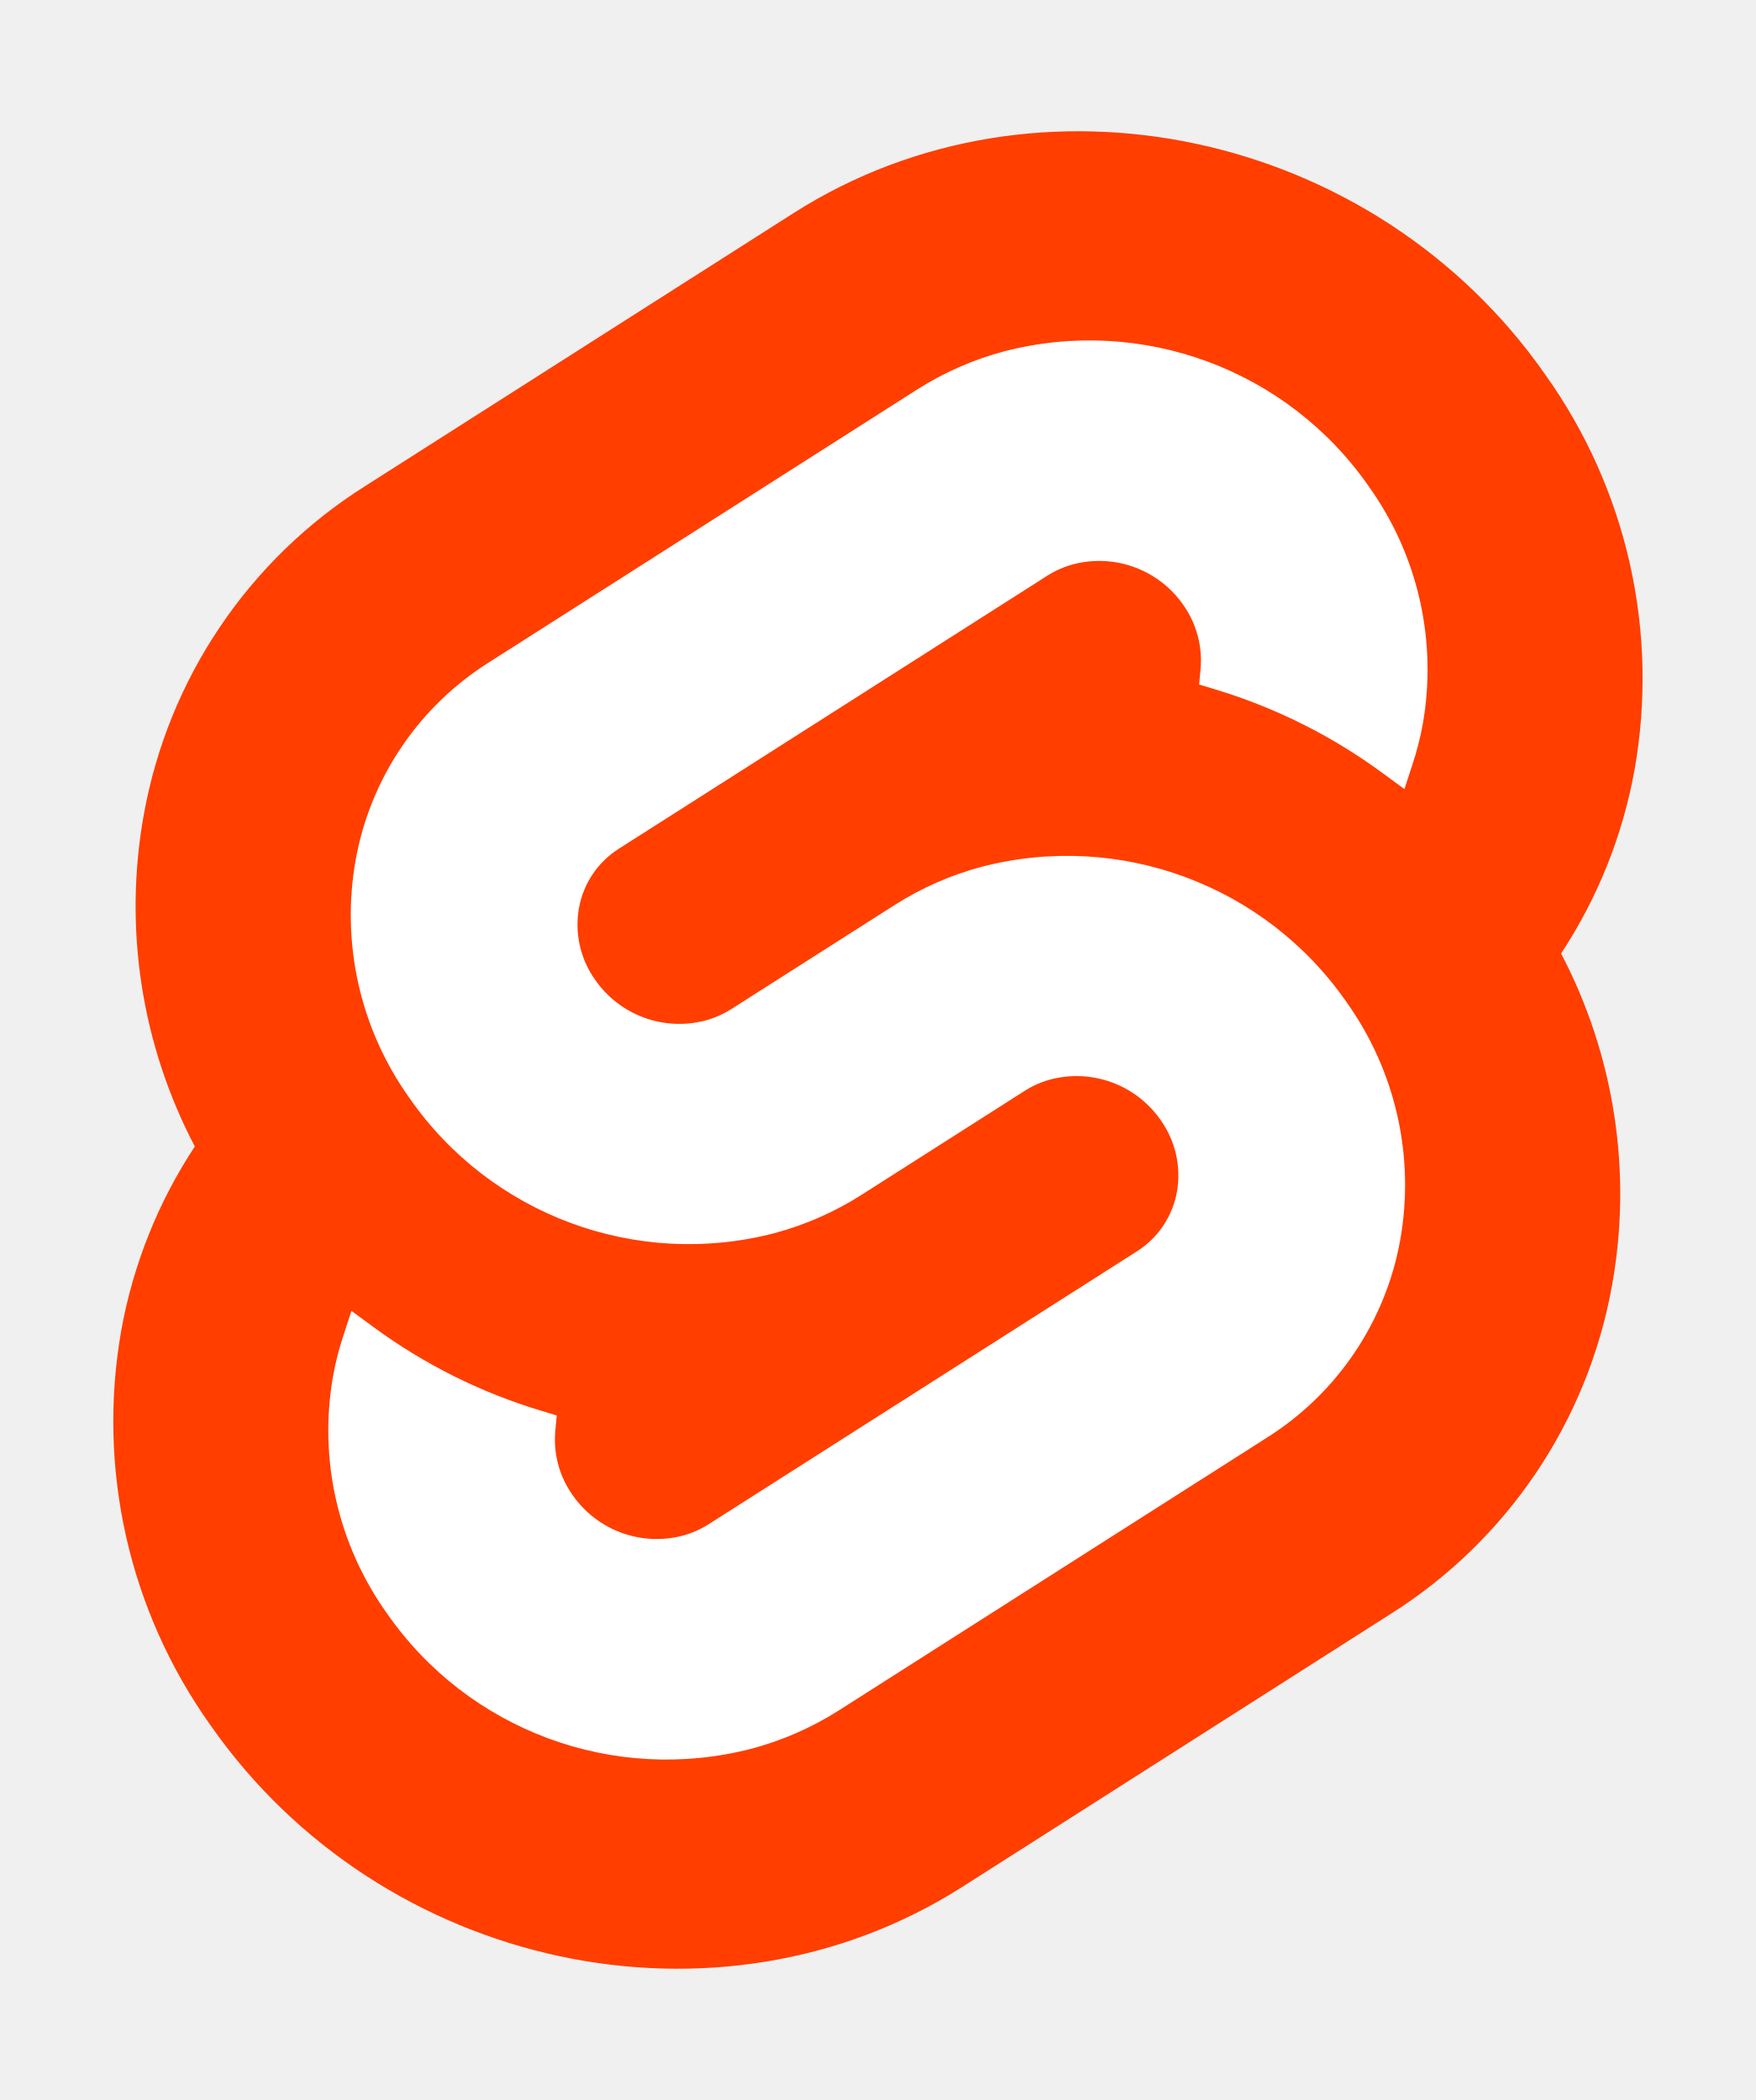
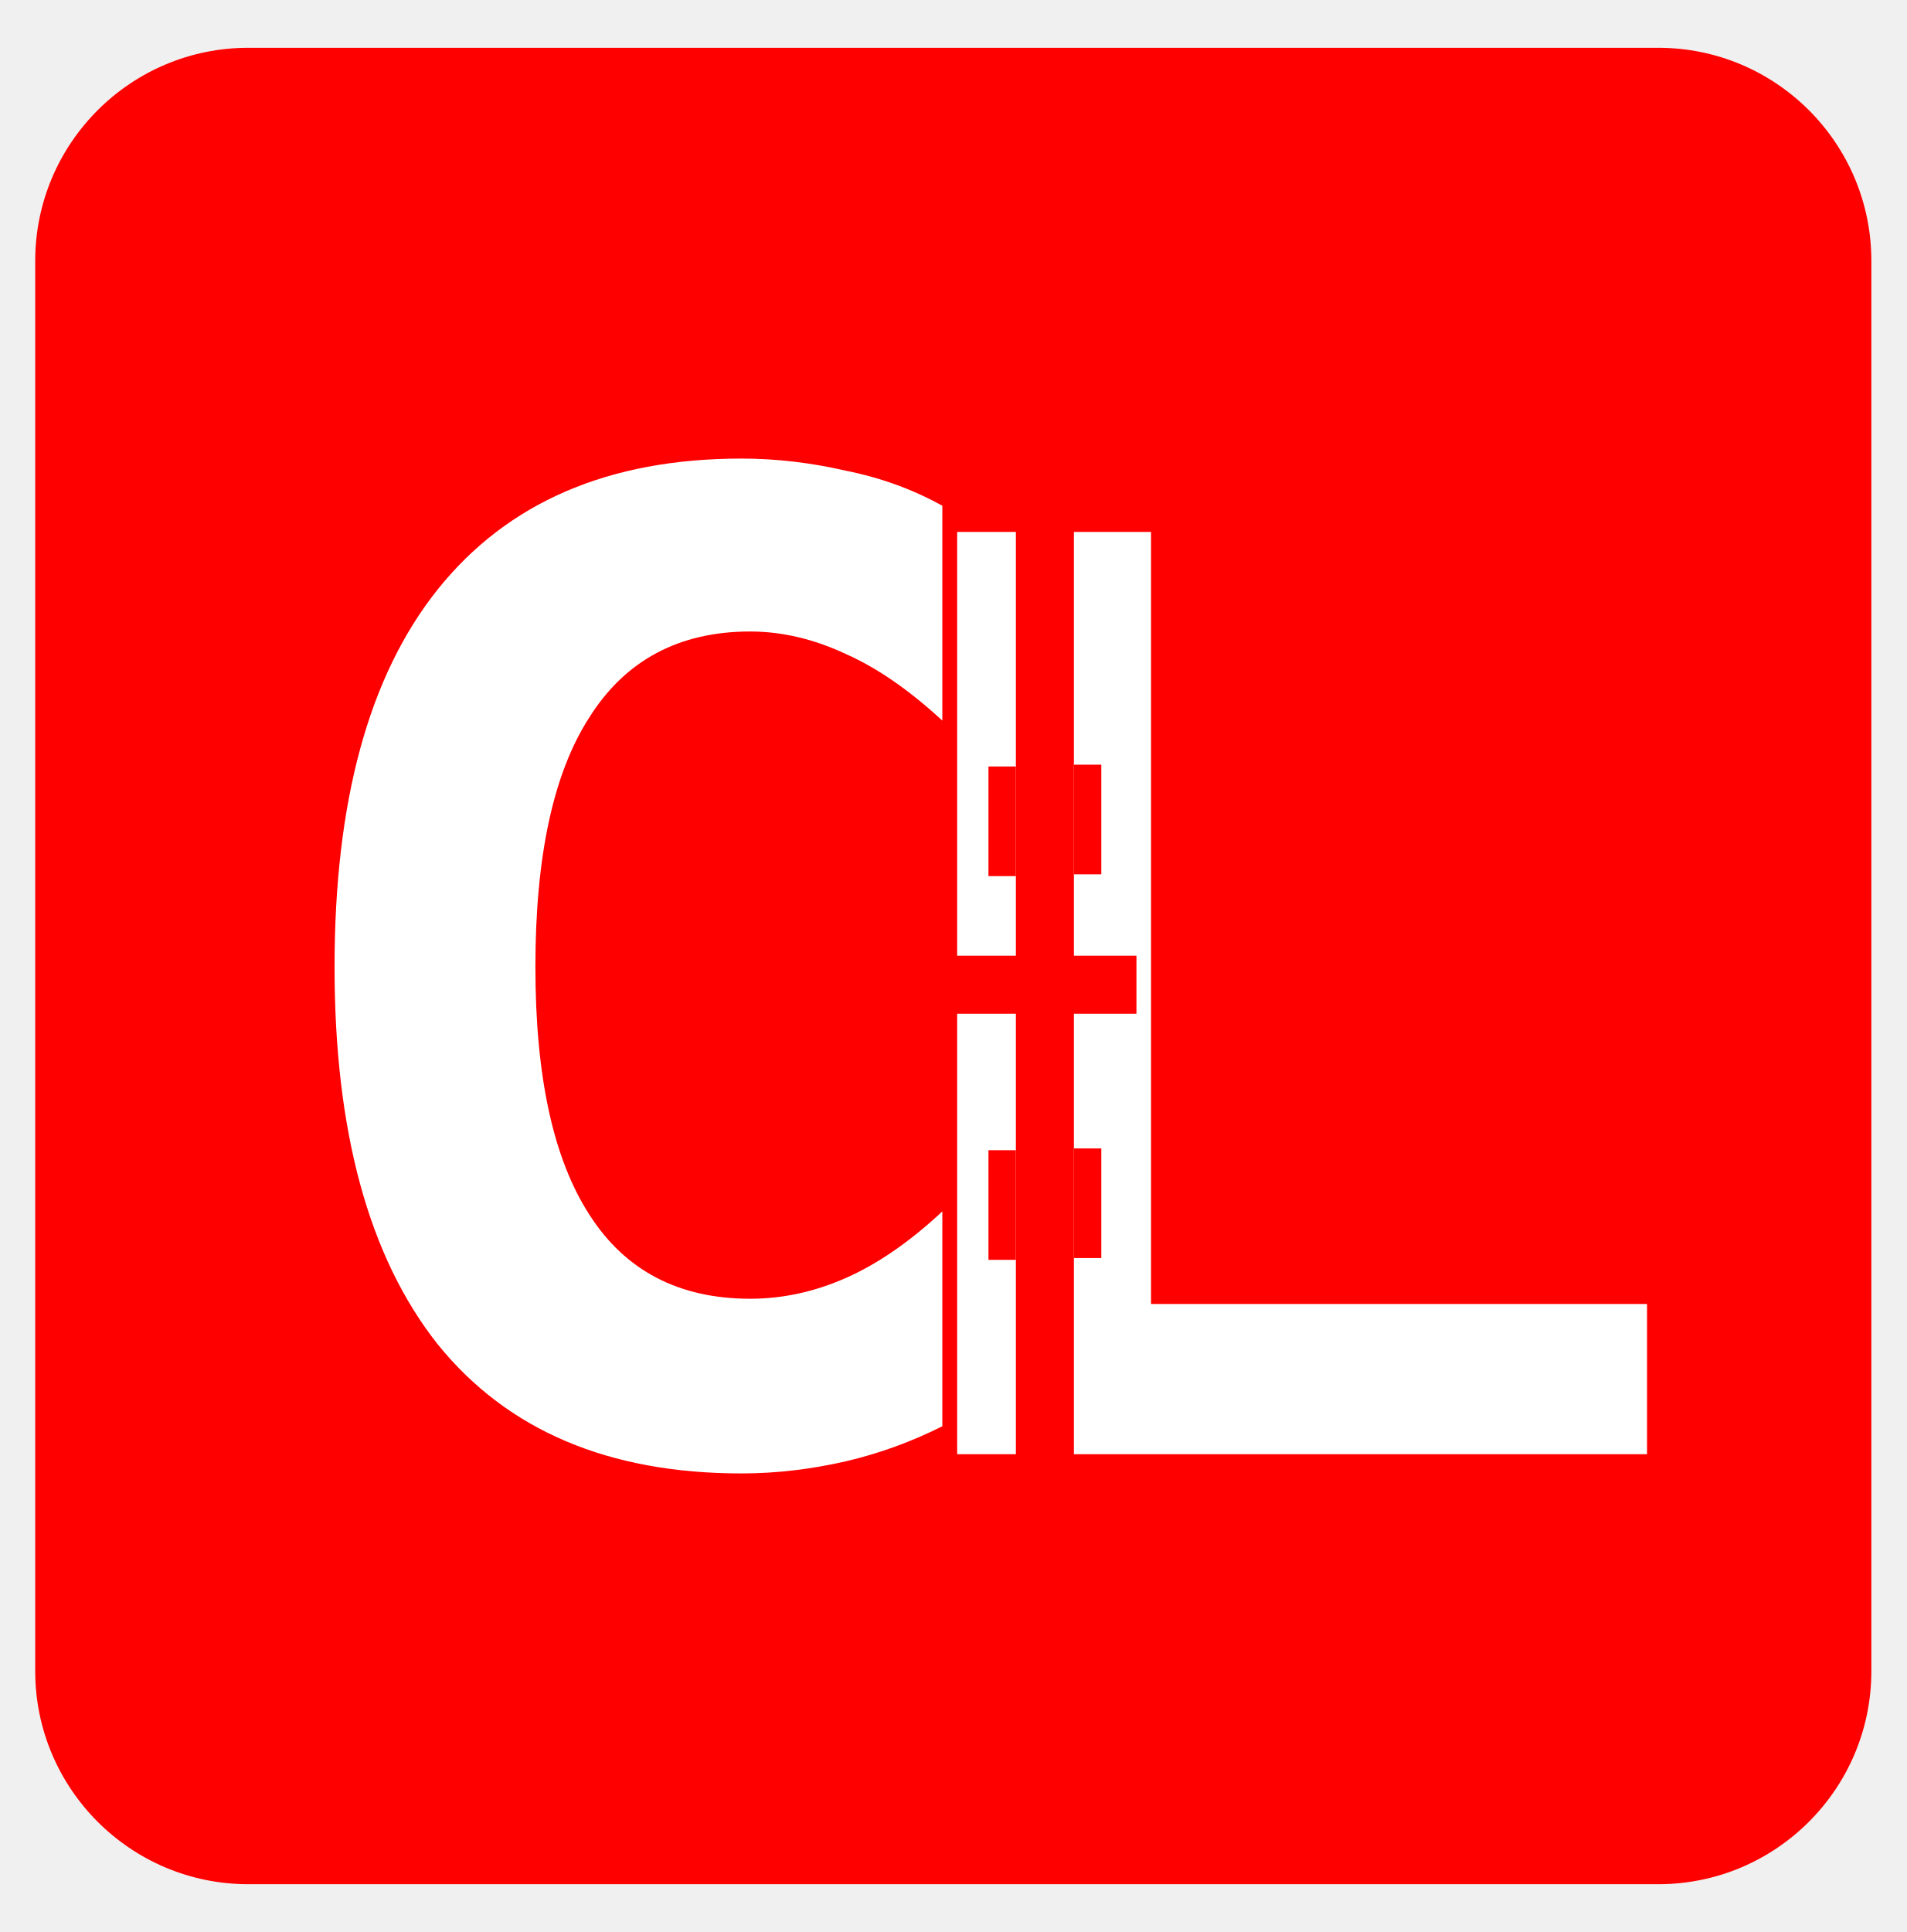
- <svg xmlns="http://www.w3.org/2000/svg" width="107" height="128" viewBox="0 0 107 128">
-   <path d="M94.157 22.819c-10.4-14.885-30.94-19.297-45.792-9.835L22.282 29.608A29.92 29.92 0 0 0 8.764 49.65a31.5 31.5 0 0 0 3.108 20.231 30 30 0 0 0-4.477 11.183 31.9 31.9 0 0 0 5.448 24.116c10.402 14.887 30.942 19.297 45.791 9.835l26.083-16.624A29.92 29.92 0 0 0 98.235 78.35a31.53 31.53 0 0 0-3.105-20.232 30 30 0 0 0 4.474-11.182 31.88 31.88 0 0 0-5.447-24.116" style="fill:#ff3e00" />
-   <path d="M45.817 106.582a20.72 20.72 0 0 1-22.237-8.243 19.17 19.17 0 0 1-3.277-14.503 18 18 0 0 1 .624-2.435l.49-1.498 1.337.981a33.6 33.6 0 0 0 10.203 5.098l.97.294-.09.968a5.85 5.85 0 0 0 1.052 3.878 6.24 6.24 0 0 0 6.695 2.485 5.8 5.8 0 0 0 1.603-.704L69.27 76.28a5.43 5.43 0 0 0 2.45-3.631 5.8 5.8 0 0 0-.987-4.371 6.24 6.24 0 0 0-6.698-2.487 5.7 5.7 0 0 0-1.6.704l-9.953 6.345a19 19 0 0 1-5.296 2.326 20.72 20.72 0 0 1-22.237-8.243 19.17 19.17 0 0 1-3.277-14.502 17.99 17.99 0 0 1 8.13-12.052l26.081-16.623a19 19 0 0 1 5.3-2.329 20.72 20.72 0 0 1 22.237 8.243 19.17 19.17 0 0 1 3.277 14.503 18 18 0 0 1-.624 2.435l-.49 1.498-1.337-.98a33.6 33.6 0 0 0-10.203-5.1l-.97-.294.09-.968a5.86 5.86 0 0 0-1.052-3.878 6.24 6.24 0 0 0-6.696-2.485 5.8 5.8 0 0 0-1.602.704L37.73 51.72a5.42 5.42 0 0 0-2.449 3.63 5.79 5.79 0 0 0 .986 4.372 6.24 6.24 0 0 0 6.698 2.486 5.8 5.8 0 0 0 1.602-.704l9.952-6.342a19 19 0 0 1 5.295-2.328 20.72 20.72 0 0 1 22.237 8.242 19.17 19.17 0 0 1 3.277 14.503 18 18 0 0 1-8.13 12.053l-26.081 16.622a19 19 0 0 1-5.3 2.328" style="fill:#fff" />
+ <svg xmlns="http://www.w3.org/2000/svg" width="100%" height="100%" viewBox="0 0 379 384" version="1.1" xml:space="preserve" style="fill-rule:evenodd;clip-rule:evenodd;stroke-linejoin:round;stroke-miterlimit:2;">
+   <path d="M372,51.852l0,280.296c0,23.375 -18.977,42.352 -42.352,42.352l-280.296,0c-23.375,0 -42.352,-18.977 -42.352,-42.352l0,-280.296c0,-23.375 18.977,-42.352 42.352,-42.352l280.296,-0c23.375,0 42.352,18.977 42.352,42.352Z" style="fill:#f00;" />
+   <g transform="matrix(22.21947,0,0,22.21947,-1220.23,-2916.643)">
+     <text x="57.02px" y="144.274px" style="font-family:'DejaVuSansMono-Bold', 'DejaVu Sans Mono', monospace;font-weight:700;font-size:12px;fill:#fff;">C</text>
+     <g transform="matrix(12,0,0,12,70.0142,144.2744)" />
+     <text x="62.684px" y="144.274px" style="font-family:'Arial-BoldMT', 'Arial', sans-serif;font-weight:700;font-size:12px;fill:#fff;">L</text>
+   </g>
+   <rect x="201.94" y="81.164" width="11.532" height="228.67" style="fill:#f00;" />
+   <path d="M201.94,97.865l-5.448,0l0,-21.791l10.896,0l-0,5.09l-5.448,0l0,16.701Zm6.084,-16.701l-0,-5.448l10.896,-0l0,21.791l-5.448,0l0,-16.343l-5.448,0Zm5.448,70.822l5.448,0l-0,21.791l-5.448,-0l0,-21.791Zm0,76.27l5.448,0l-0,21.791l-5.448,-0l0,-21.791Zm0,76.13l5.309,0l0,10.896l-21.791,0l0,-10.896l4.951,0l0,5.448l11.532,0l0,-5.448Zm-11.532,-53.981l-5.448,0l-0,-21.791l5.448,-0l0,21.791Zm0,-76.27l-5.448,0l-0,-21.791l5.448,-0l0,21.791Z" style="fill:#f00;" />
+   <path d="M189.5,189.954l36.412,0l0,11.532l-36.412,0l0,-11.532Z" style="fill:#f00;" />
</svg>
